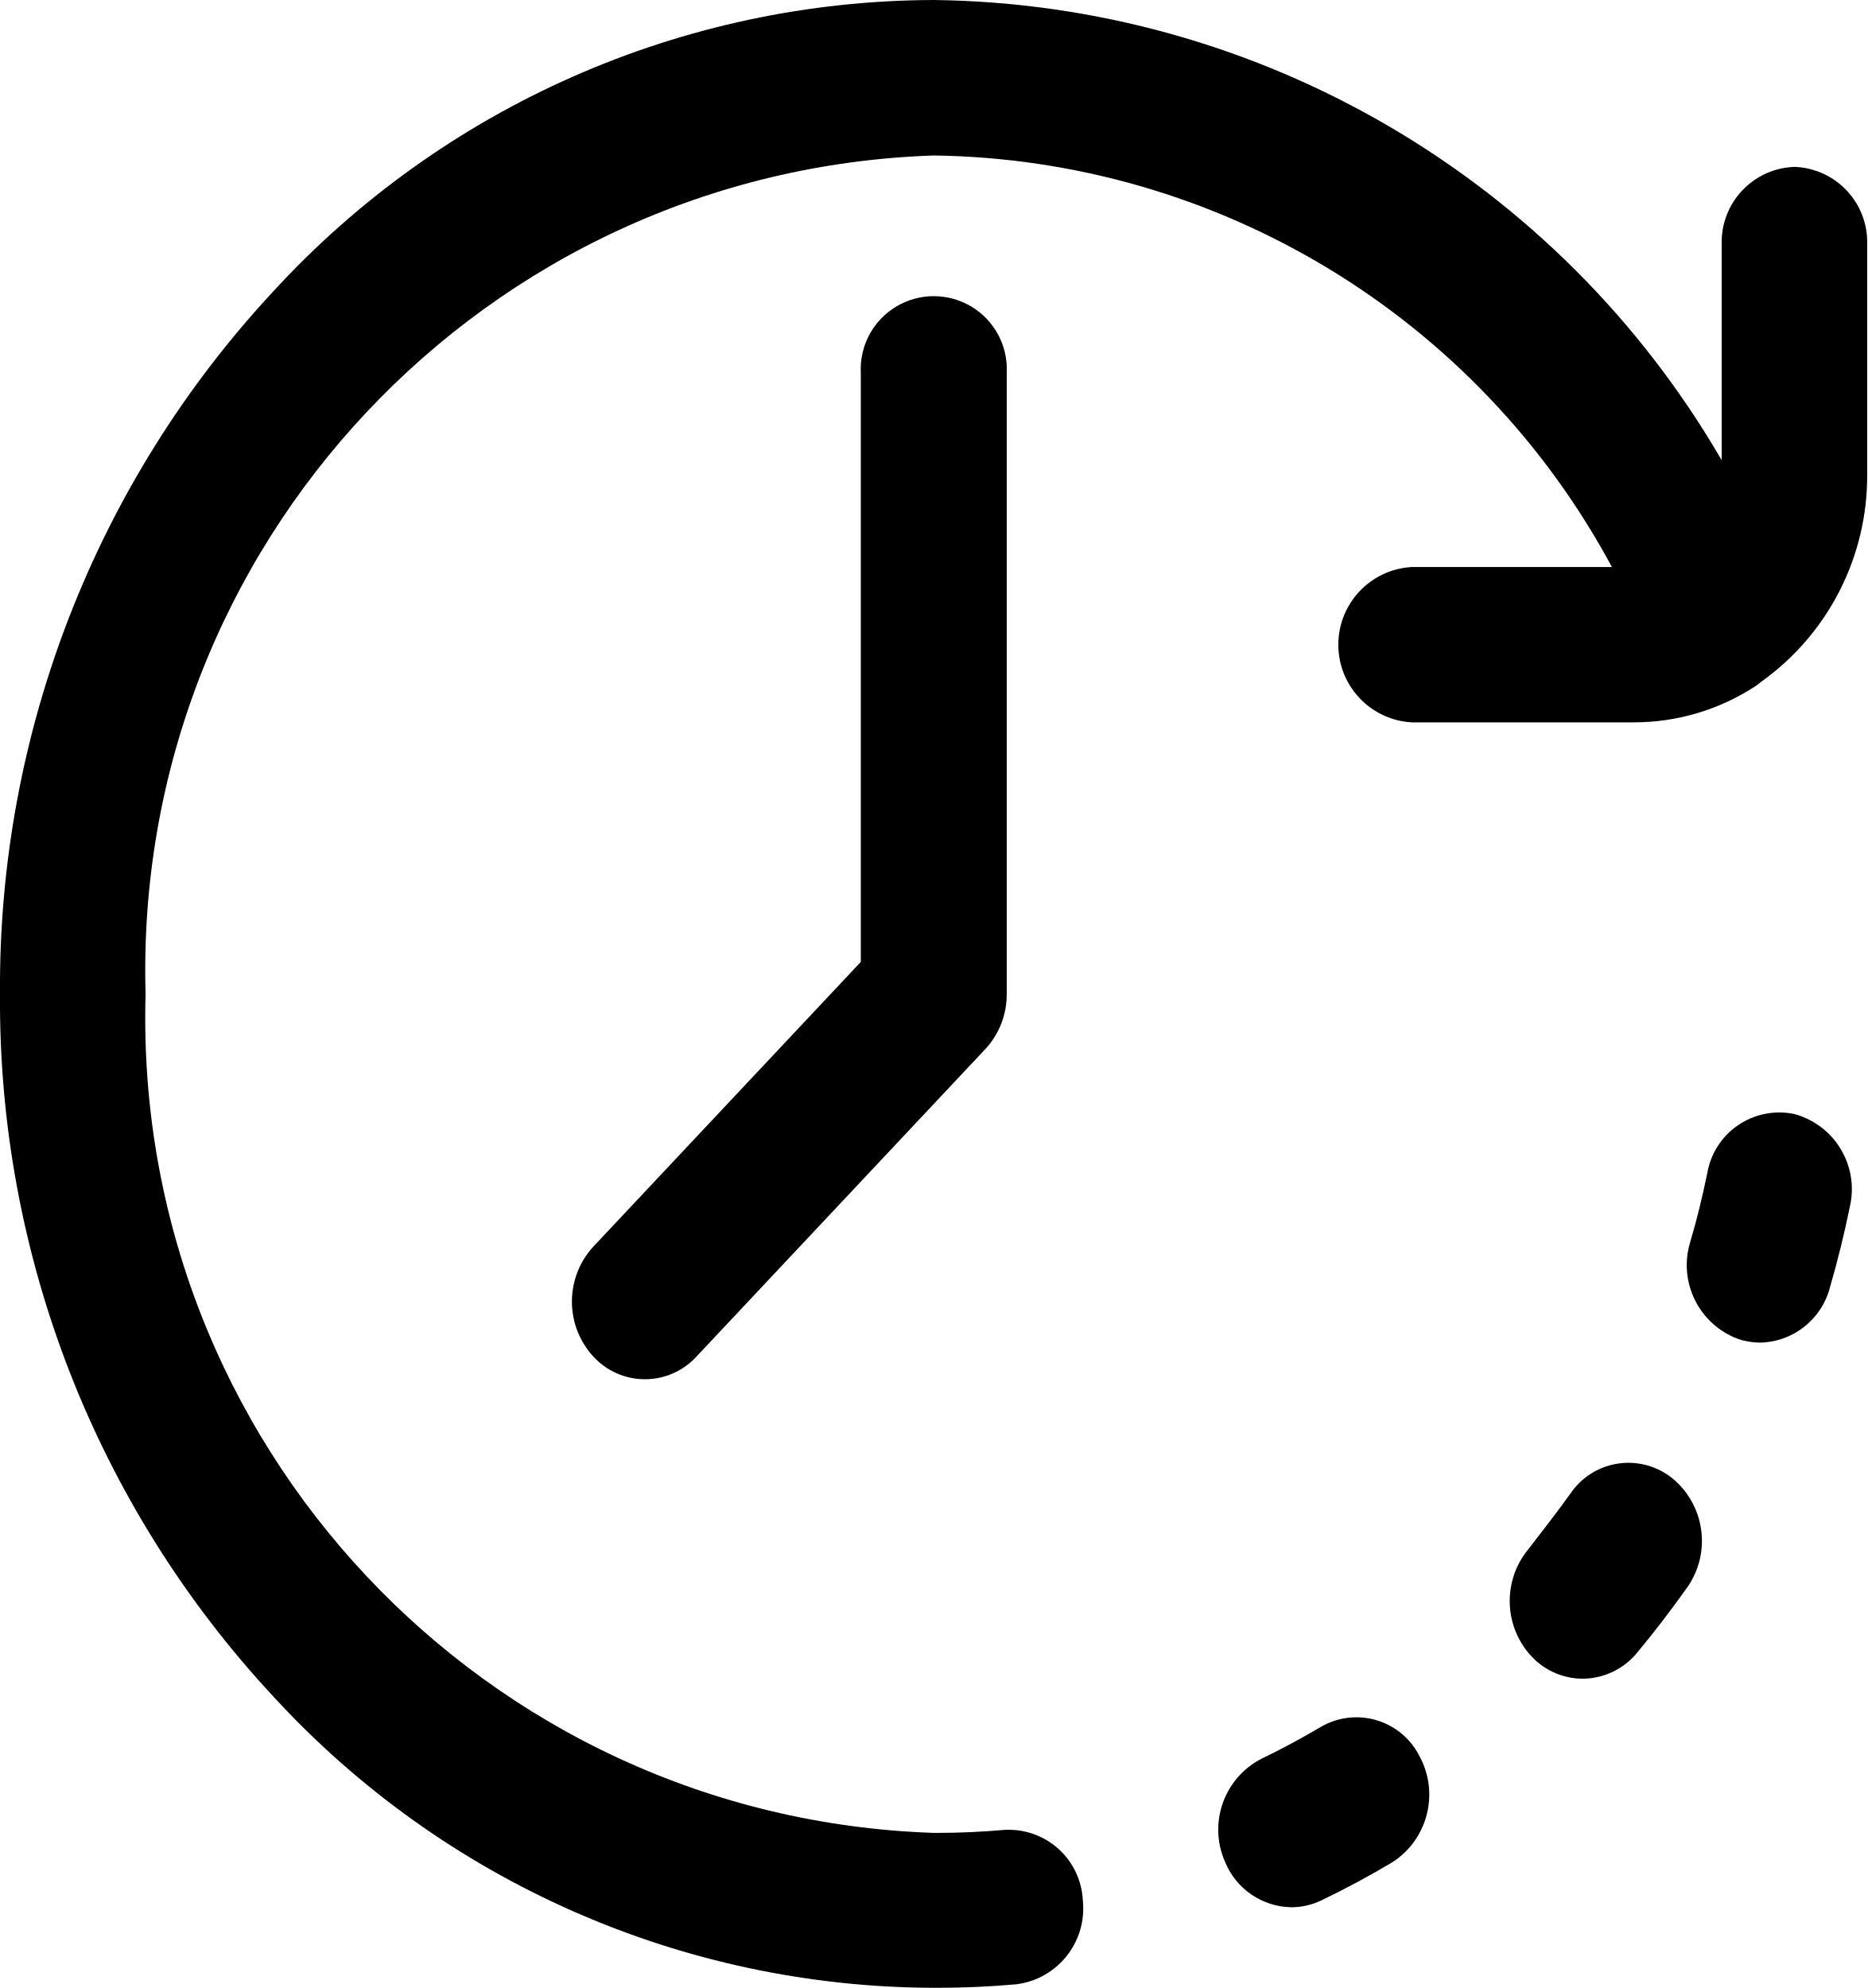
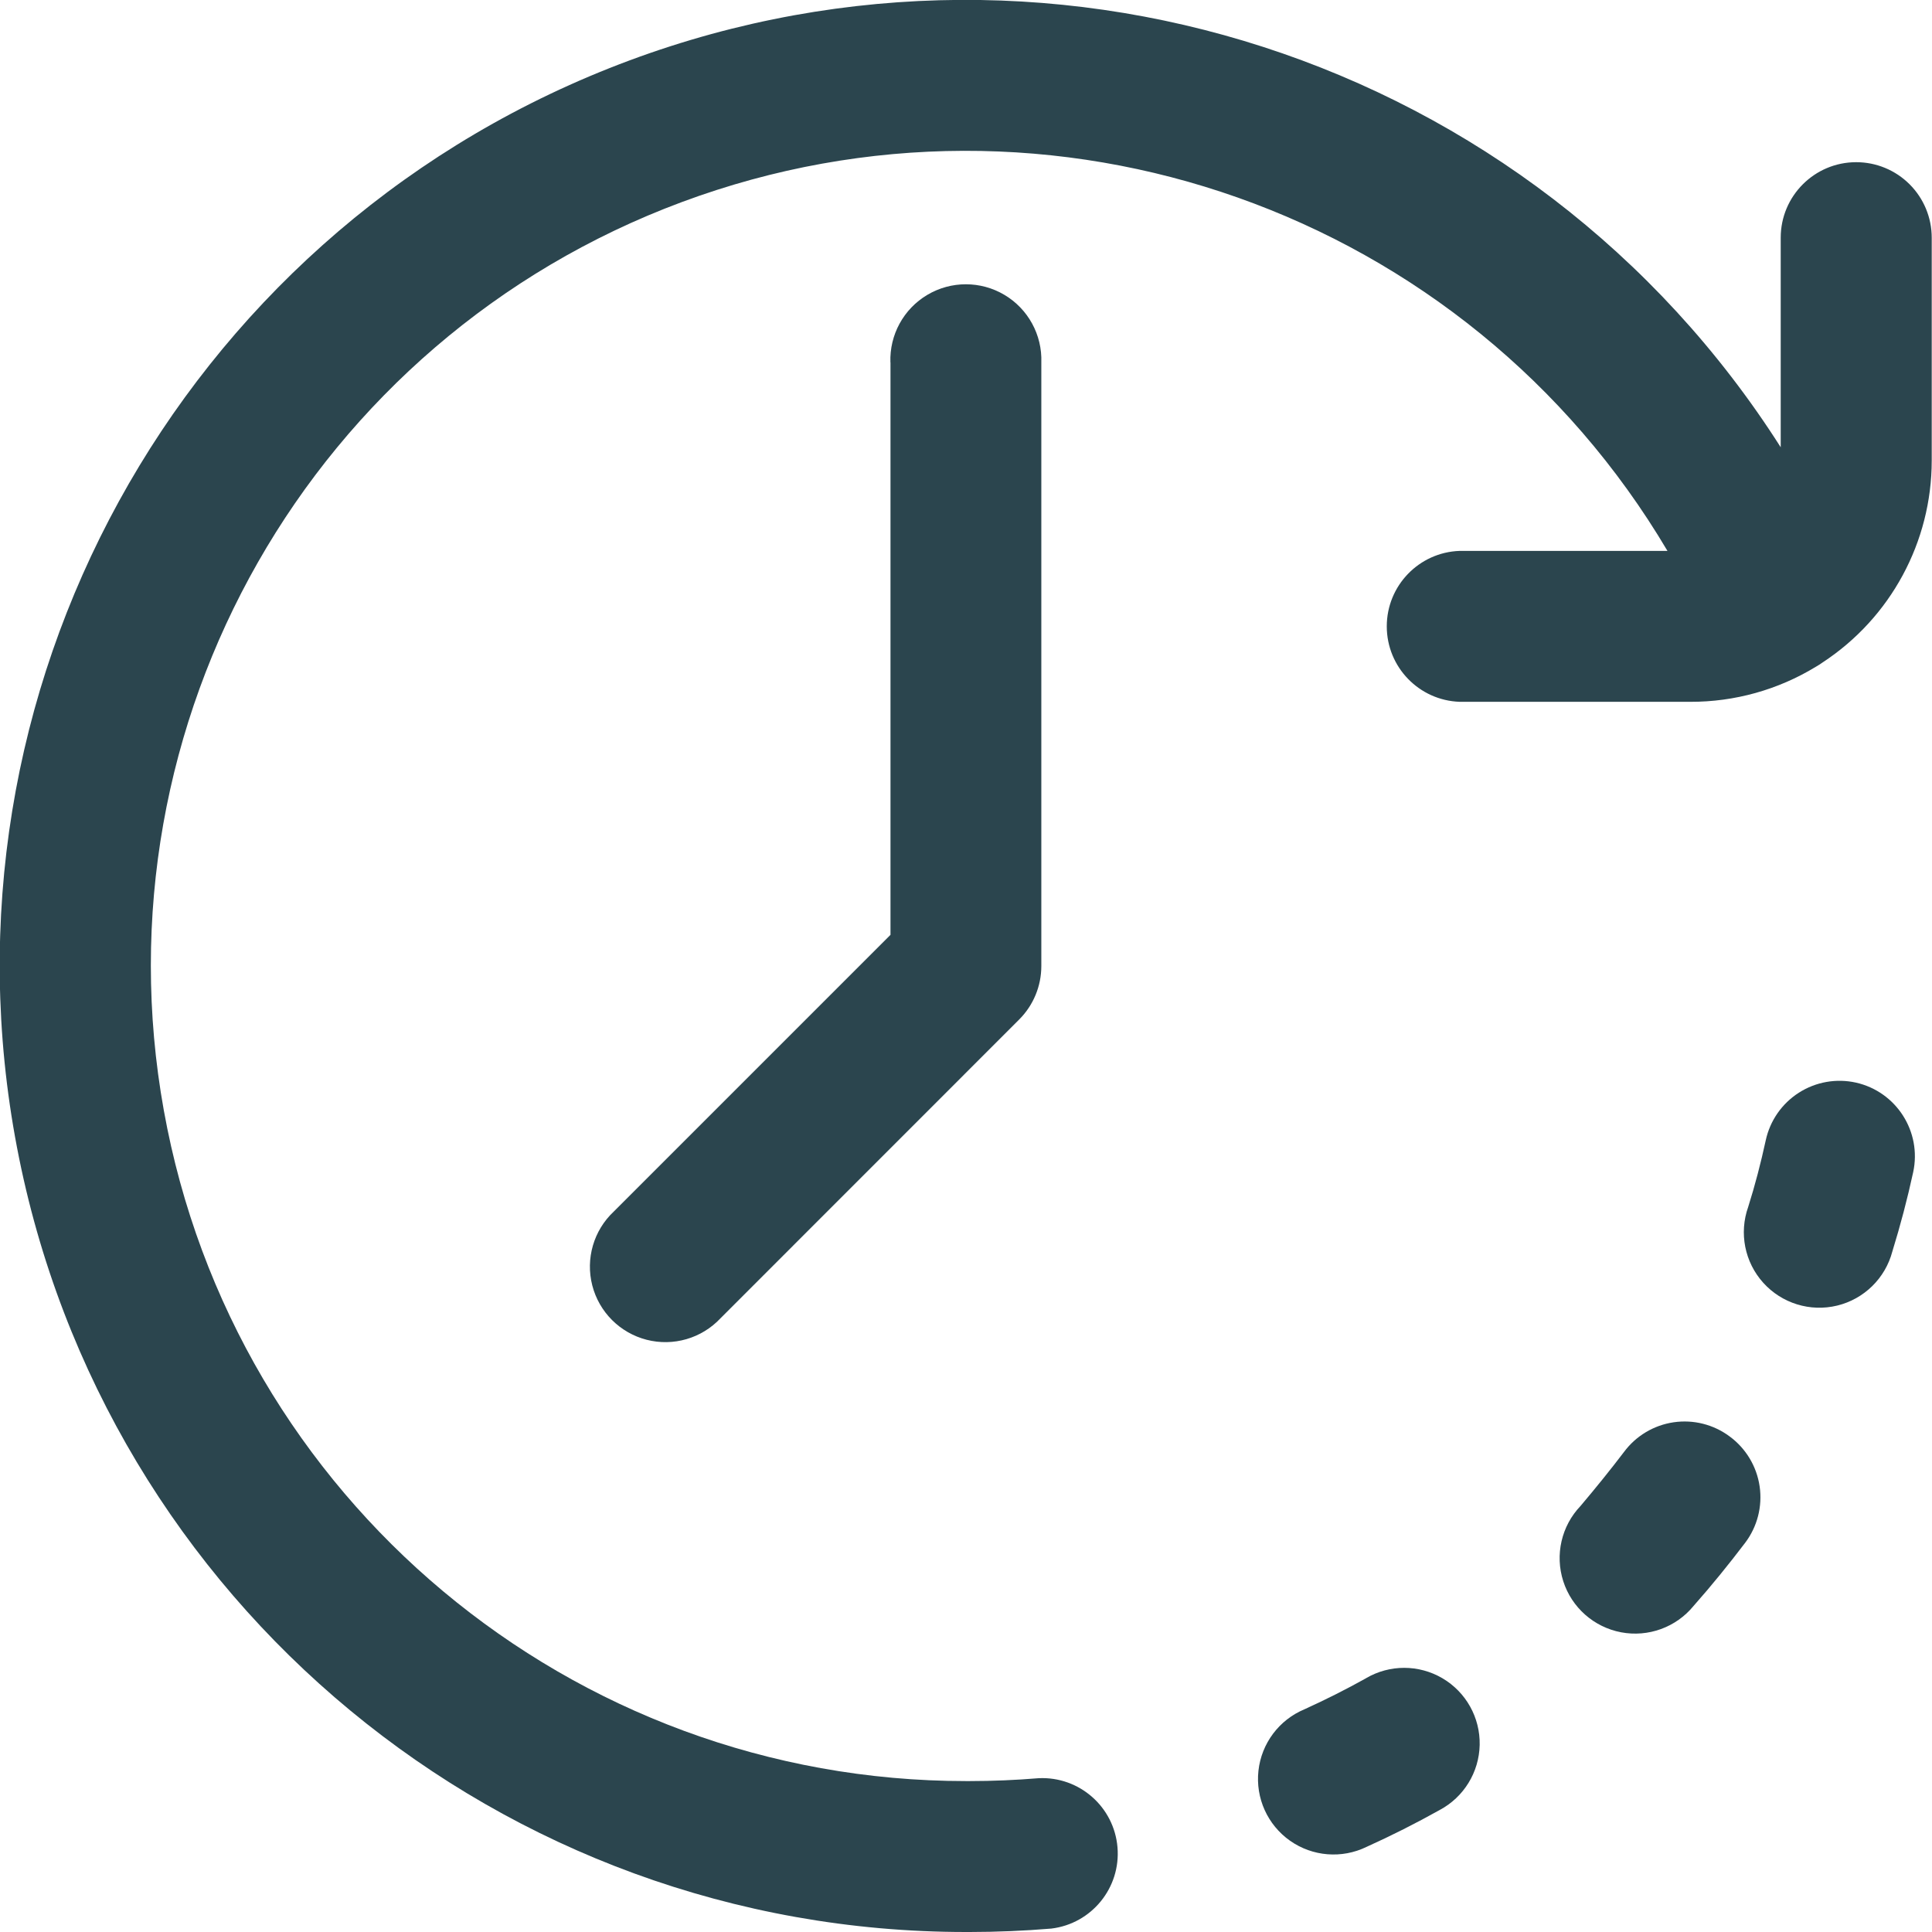
- <svg xmlns="http://www.w3.org/2000/svg" width="20.142" height="21.442">
+ <svg xmlns="http://www.w3.org/2000/svg" width="21.44" height="21.442">
  <g data-name="Сгруппировать 45">
-     <g data-name="Сгруппировать 44">
-       <path data-name="Контур 24" d="M18.034 15.942a.756.756 0 00-1.1.172c-.143.2-.3.4-.454.6a.876.876 0 00.068 1.182.757.757 0 00.521.21.765.765 0 00.59-.283c.188-.226.368-.463.537-.7a.874.874 0 00-.162-1.181z" />
-       <path data-name="Контур 25" d="M19.349 12.015a.788.788 0 00-.936.64c-.051.249-.112.5-.183.74a.849.849 0 00.52 1.048.743.743 0 00.233.038.794.794 0 00.752-.591c.084-.288.157-.584.217-.879a.839.839 0 00-.603-.996z" />
-       <path data-name="Контур 26" d="M14.247 18.625c-.209.124-.425.24-.643.345a.86.86 0 00-.393 1.108.786.786 0 00.717.493.744.744 0 00.323-.074c.258-.124.515-.262.762-.409a.867.867 0 00.3-1.14.762.762 0 00-1.066-.323z" />
-       <path data-name="Контур 27" d="M9.284 4.021v6.354l-2.885 3.071a.876.876 0 000 1.185.754.754 0 001.113 0l3.116-3.317a.866.866 0 00.23-.592v-6.7a.788.788 0 10-1.574 0z" />
-       <path data-name="Контур 28" d="M19.356 1.8a.813.813 0 00-.787.838v2.326A9.965 9.965 0 0010.071 0 9.708 9.708 0 002.95 3.14 11.009 11.009 0 000 10.721 11.009 11.009 0 002.95 18.3a9.708 9.708 0 007.121 3.14h.039c.284 0 .57-.013.851-.038a.824.824 0 00.718-.9.8.8 0 00-.85-.765c-.238.021-.48.032-.72.032h-.039a8.8 8.8 0 01-8.5-9.046 8.8 8.8 0 018.5-9.046 8.431 8.431 0 017.315 4.439h-2.162a.839.839 0 000 1.675h2.4a2.391 2.391 0 001.311-.391.782.782 0 00.066-.05 2.727 2.727 0 001.138-2.24V2.638a.813.813 0 00-.782-.838z" />
+     <g data-name="Сгруппировать 44" fill="#2b454e">
+       <path data-name="Контур 24" d="M19.196 15.942a.837.837 0 00-1.172.172c-.152.2-.314.4-.483.6a.838.838 0 101.255 1.109c.2-.226.392-.463.572-.7a.838.838 0 00-.172-1.181z" />
+       <path data-name="Контур 25" d="M20.597 12.015a.838.838 0 00-1 .64c-.054.249-.119.5-.195.74a.838.838 0 101.6.494c.089-.288.167-.584.231-.879a.838.838 0 00-.636-.995z" />
+       <path data-name="Контур 26" d="M15.162 18.625c-.222.124-.453.24-.684.345a.838.838 0 10.689 1.527c.275-.124.548-.262.811-.409a.838.838 0 10-.817-1.463z" />
+       <path data-name="Контур 27" d="M9.883 4.021v6.354l-3.071 3.071a.838.838 0 101.184 1.185l3.316-3.317a.838.838 0 00.245-.592v-6.7a.838.838 0 10-1.675 0z" />
+       <path data-name="Контур 28" d="M20.6 1.8a.838.838 0 00-.837.838v2.326a10.721 10.721 0 10-9.043 16.478h.042c.3 0 .607-.013.906-.038a.838.838 0 00-.14-1.669 9.305 9.305 0 01-.766.032h-.042a9.046 9.046 0 117.786-13.653H16.2a.838.838 0 000 1.675h2.56a2.664 2.664 0 001.393-.389.836.836 0 00.075-.048 2.68 2.68 0 001.211-2.24V2.638A.838.838 0 0020.6 1.8z" />
    </g>
  </g>
</svg>
